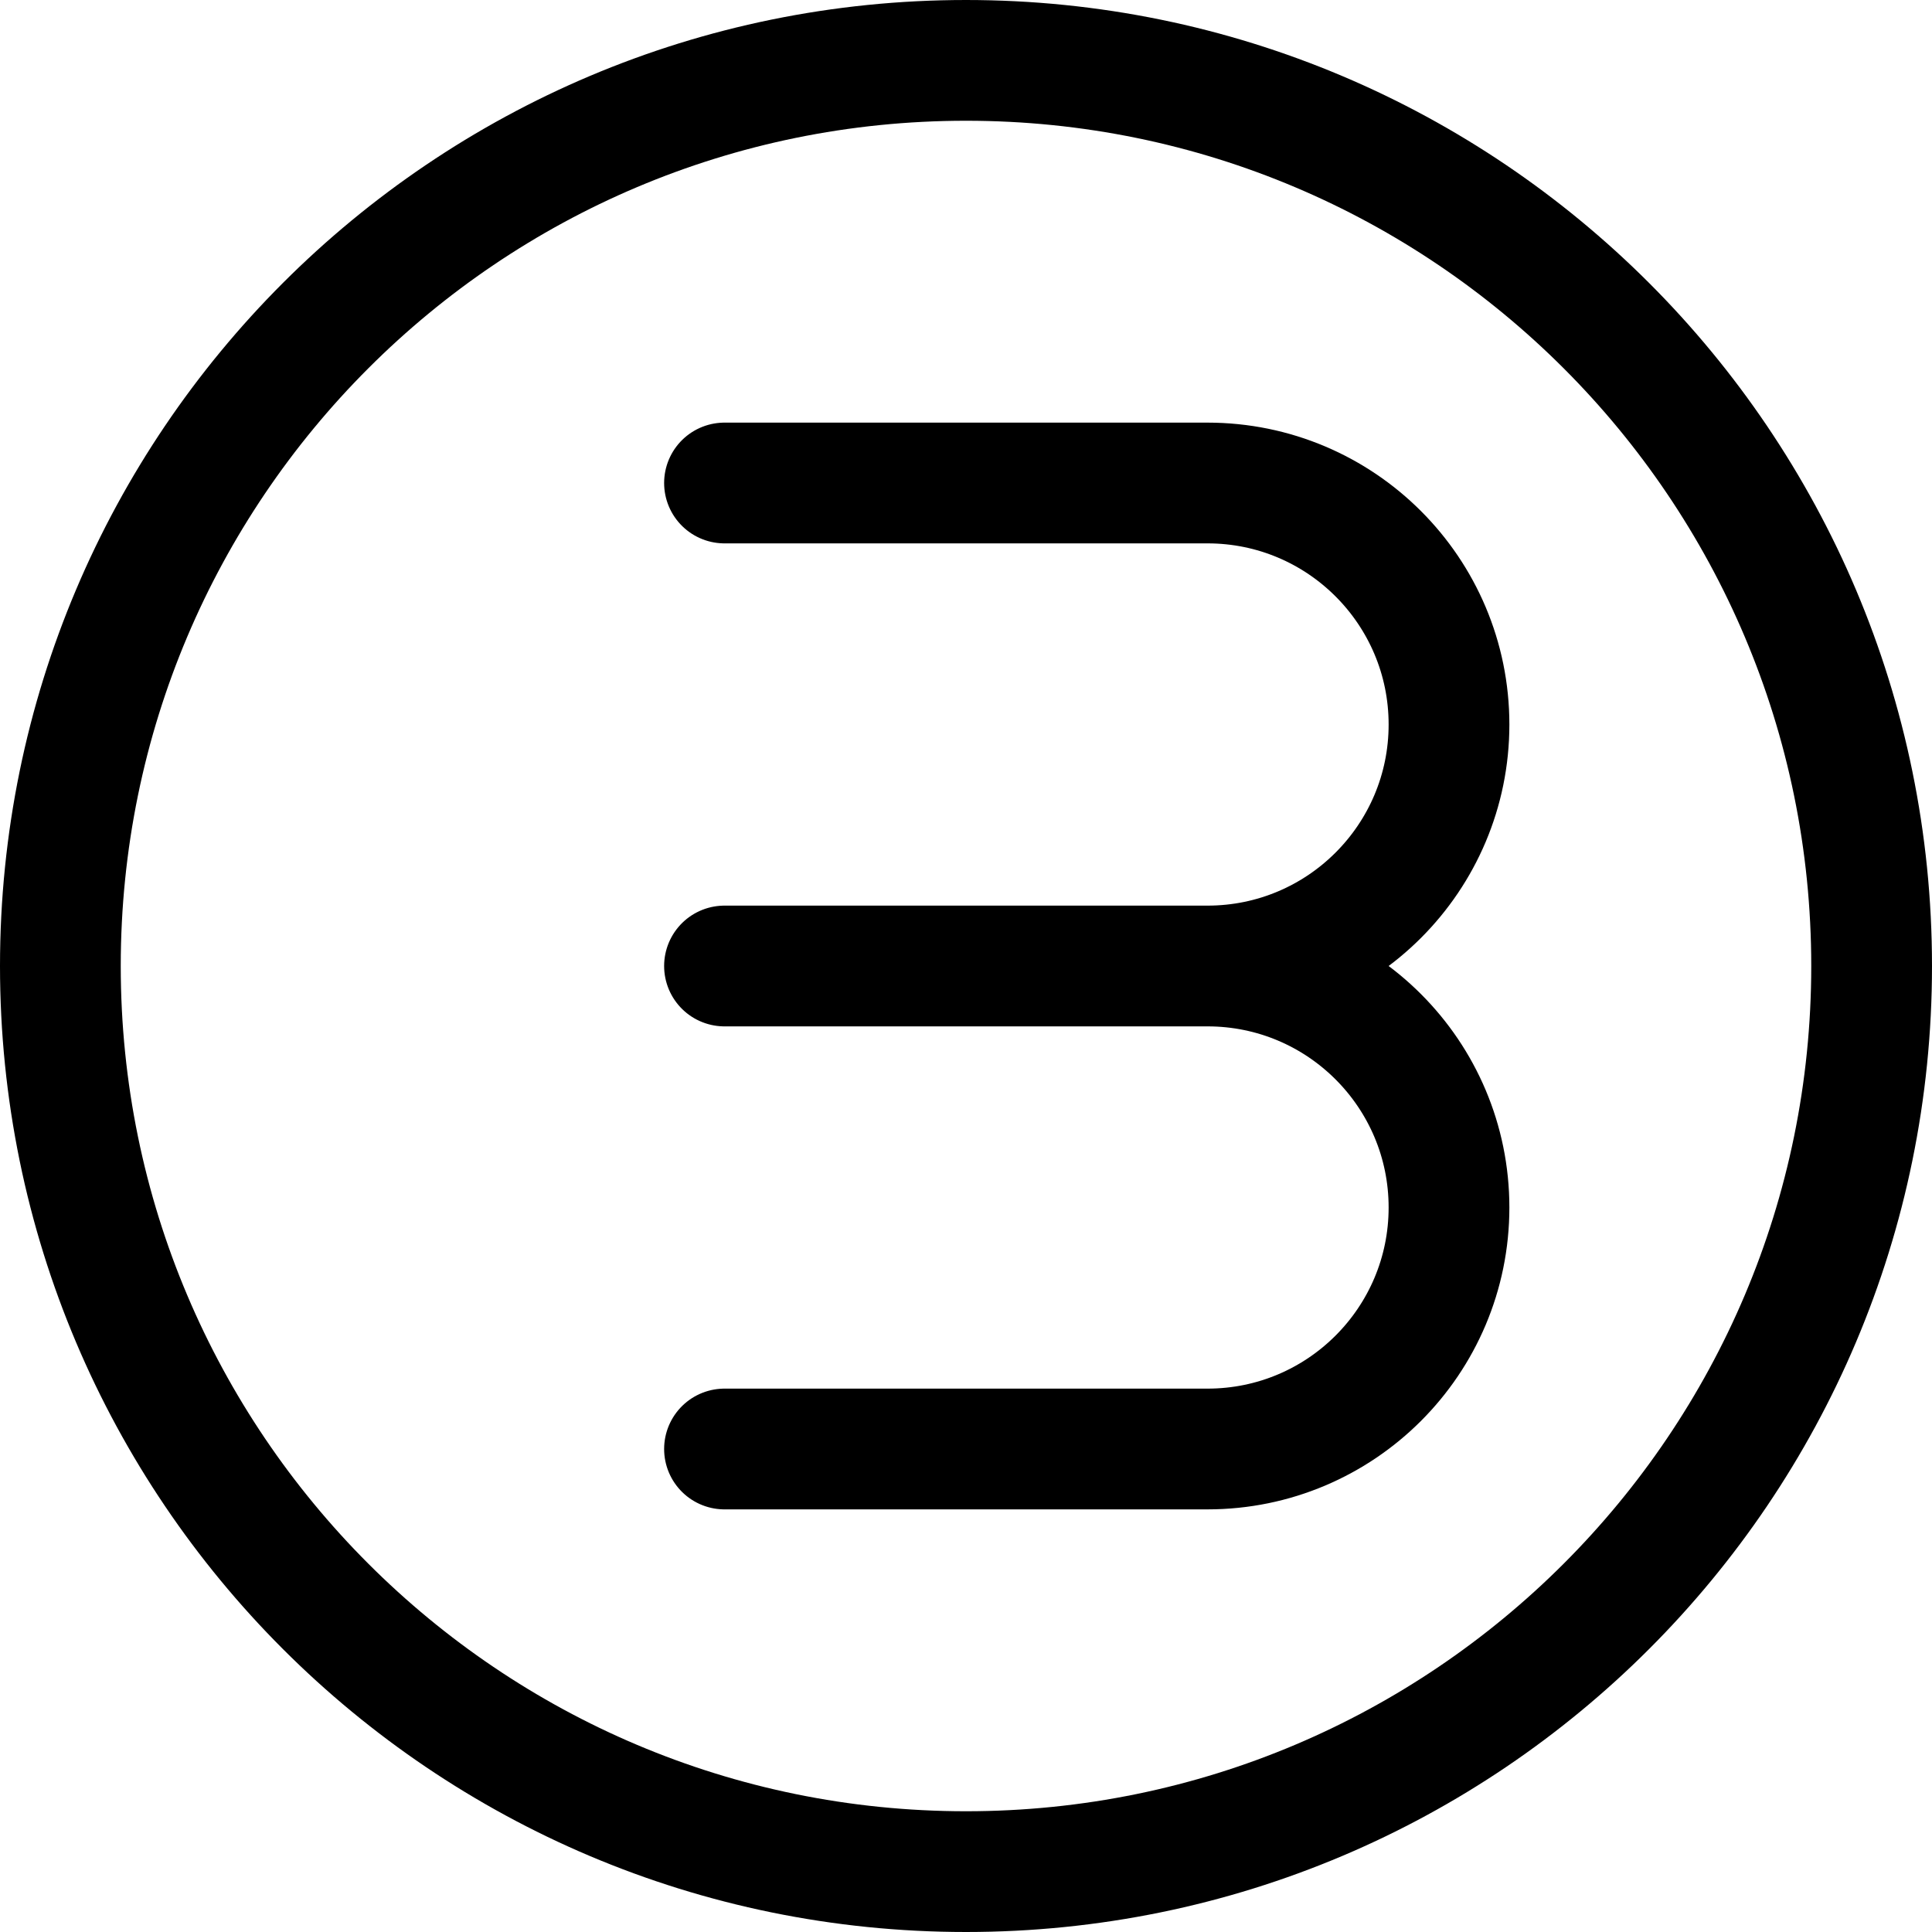
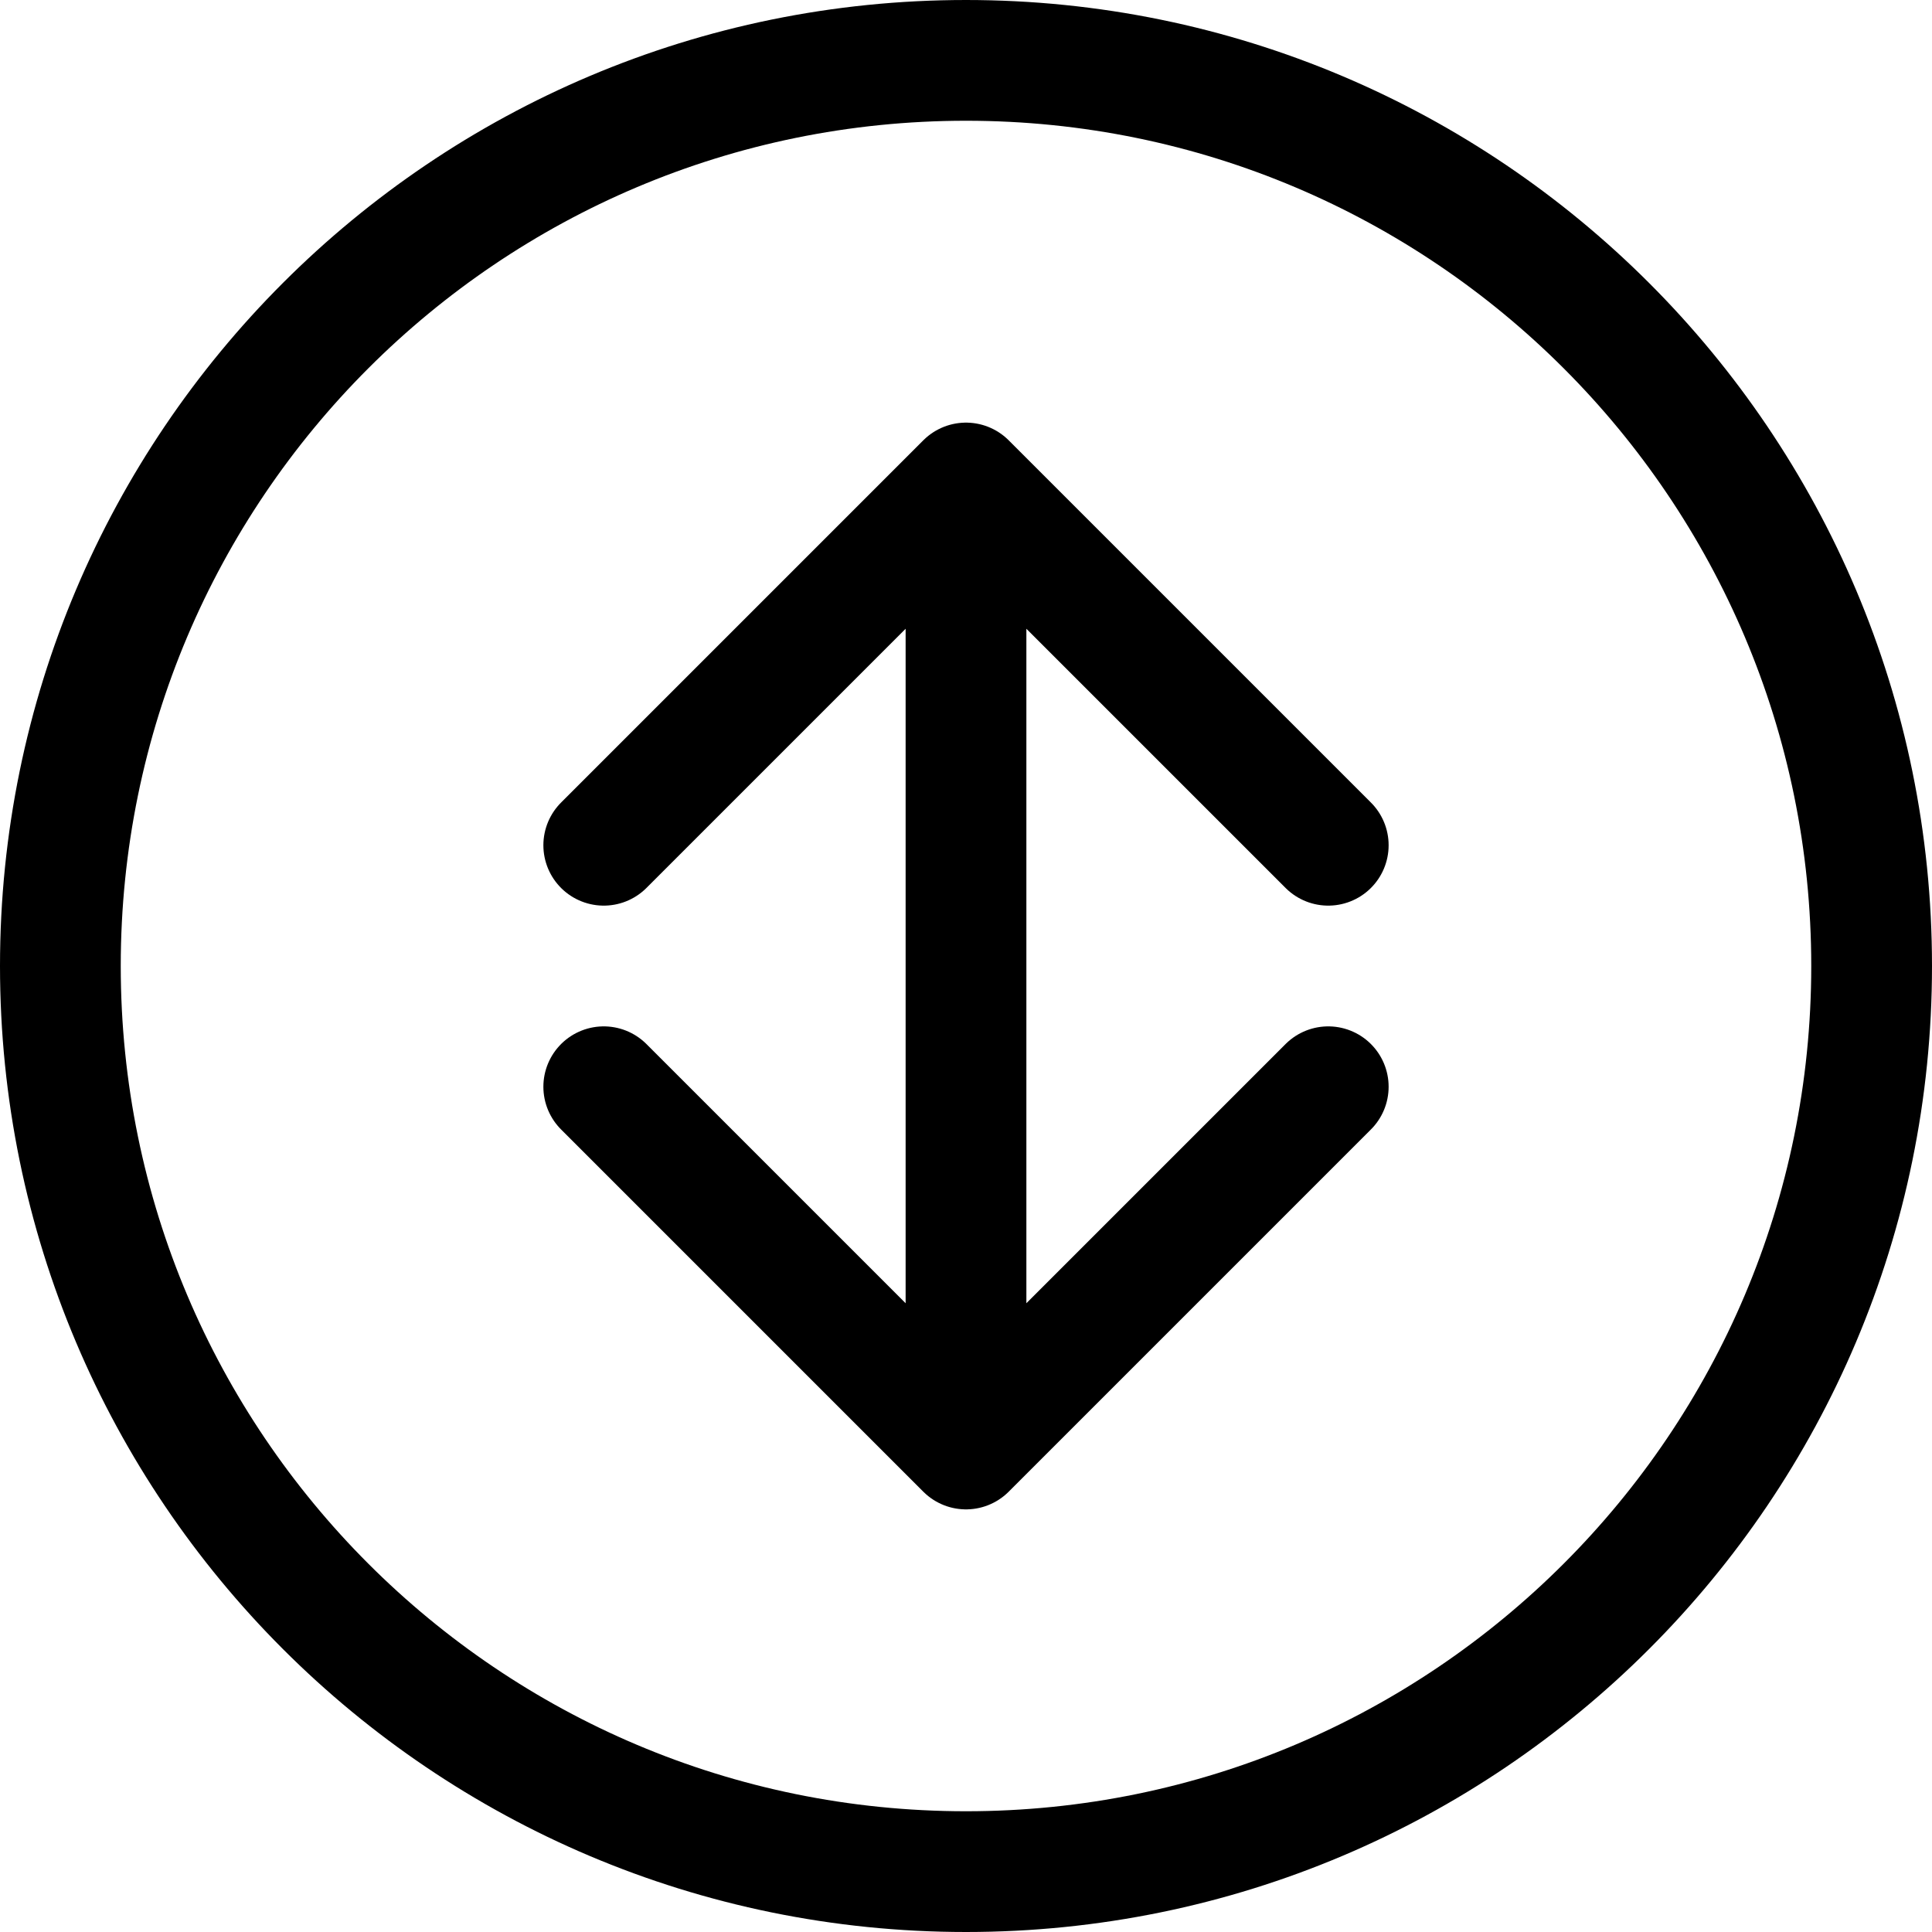
<svg xmlns="http://www.w3.org/2000/svg" width="32" height="32" viewBox="0 0 32 32" fill="none">
  <circle cx="16" cy="16" r="15" stroke="currentColor" stroke-width="2" />
-   <path d="M12 8h8a4 4 0 0 1 0 8h-8M12 16h8a4 4 0 0 1 0 8h-8" stroke="currentColor" stroke-width="2" stroke-linecap="round" stroke-linejoin="round" />
+   <path d="M16 8V24M10 14L16 8L22 14M10 18L16 24L22 18" stroke="currentColor" stroke-width="2" stroke-linecap="round" stroke-linejoin="round" />
</svg>
